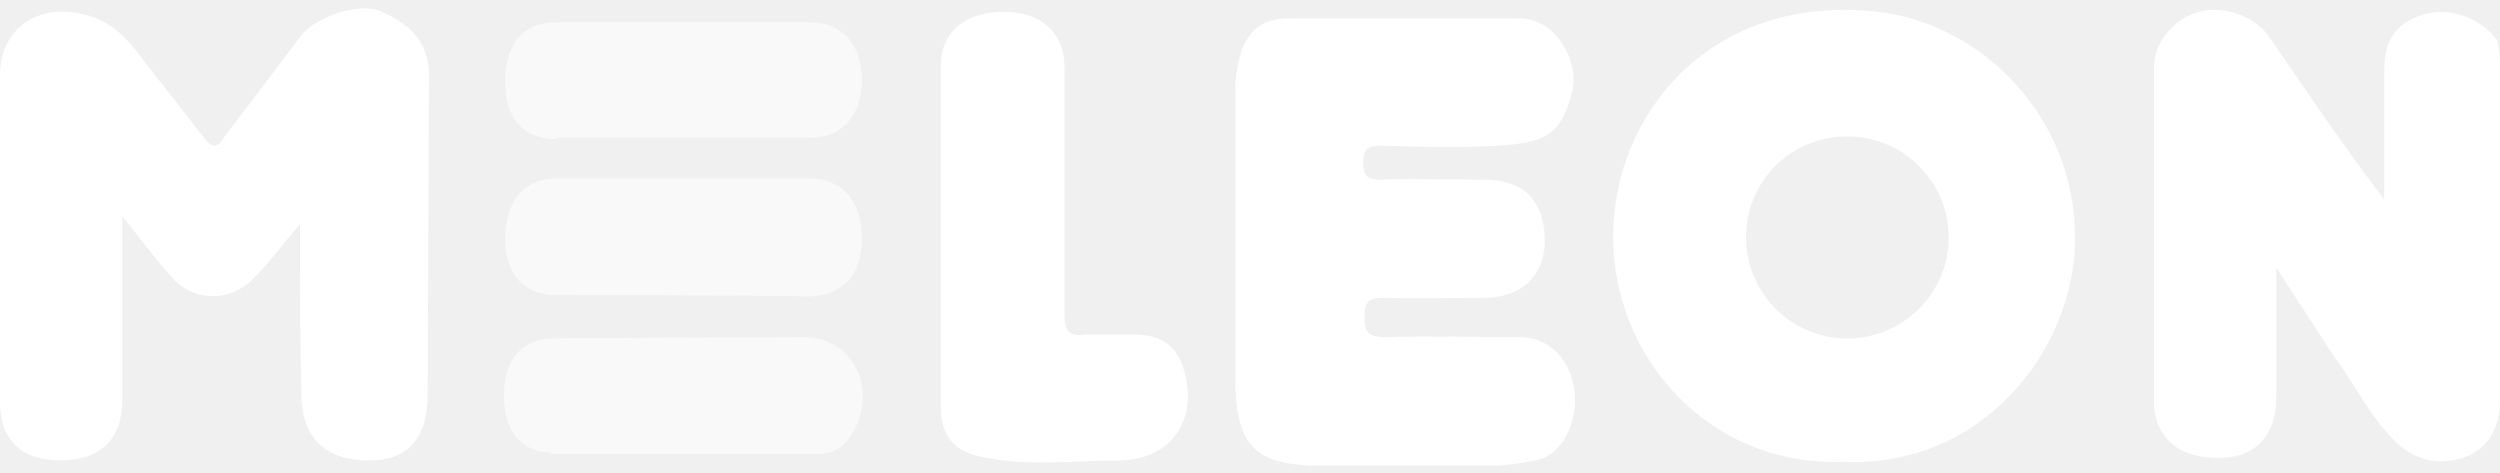
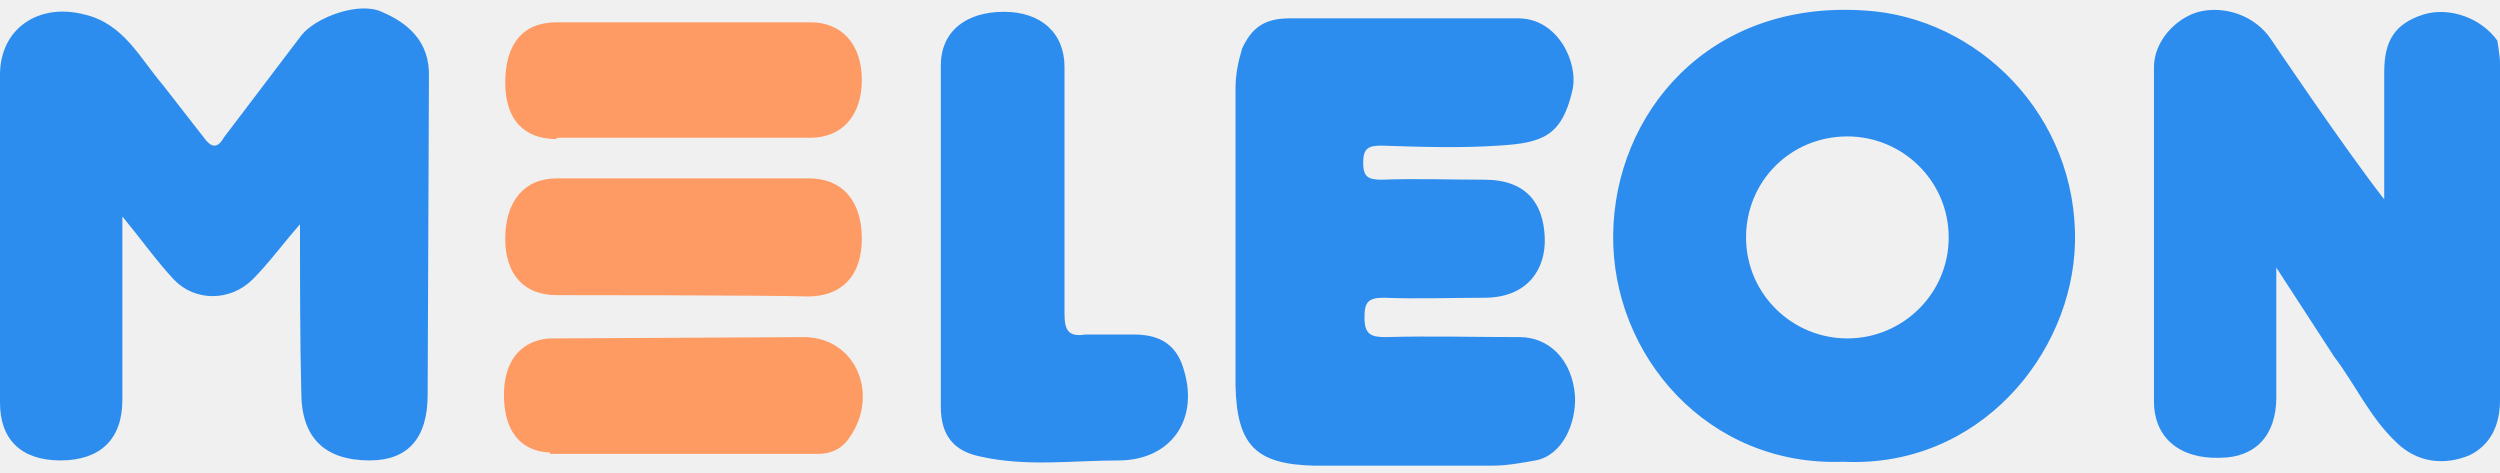
<svg xmlns="http://www.w3.org/2000/svg" width="90" height="17" viewBox="0 0 90 17">
-   <g fill="#FFF">
-     <path d="M19.8 16.292c-1.09-.048-1.658-.803-1.658-2.078 0-1.18.569-1.936 1.61-2.03l9.237-.048c1.848.047 2.653 2.078 1.611 3.589-.237.378-.616.614-1.137.614H19.8v-.047zM20.037 5.006c-1.184 0-1.848-.709-1.848-2.031 0-1.37.616-2.172 1.848-2.172h9.142c1.137 0 1.847.803 1.847 2.078s-.71 2.077-1.847 2.077h-9.142v.048zm0 5.619c-1.184 0-1.848-.756-1.848-2.03 0-1.323.664-2.173 1.848-2.173h9.095c1.184 0 1.894.803 1.894 2.172 0 1.323-.71 2.078-1.942 2.078-1.516-.047-9.047-.047-9.047-.047z" opacity=".6" />
-     <path d="M54.71 12.136c-1.61 0-3.22-.047-4.831 0-.521 0-.758-.094-.758-.708 0-.567.142-.709.71-.709 1.185.048 2.416 0 3.6 0 1.611 0 2.227-1.086 2.18-2.172-.048-1.18-.616-2.078-2.18-2.078-1.231 0-2.463-.047-3.694 0-.474 0-.663-.094-.663-.613 0-.52.19-.614.663-.614 1.374.047 2.842.094 4.216 0 1.563-.095 2.273-.33 2.652-1.984.237-.991-.52-2.597-1.942-2.597h-8.242c-.947 0-1.374.378-1.705 1.086-.142.472-.237.945-.237 1.417v10.72c.047 2.172.758 2.833 2.842 2.88h6.395c.52 0 1.042-.095 1.563-.189.995-.189 1.468-1.37 1.421-2.314-.095-1.322-.947-2.125-1.99-2.125zM13.738.425c-.805-.378-2.369.189-2.89.85L8.053 4.958c-.237.425-.474.33-.71 0L5.872 3.07C5.022 2.078 4.454.85 3.033.52 1.374.094 0 1.04 0 2.692v11.805c0 1.322.758 2.078 2.179 2.078 1.421 0 2.226-.756 2.226-2.172V7.792c.663.802 1.232 1.605 1.848 2.266.758.803 2.036.803 2.842 0 .568-.566 1.042-1.227 1.705-1.983 0 2.22 0 4.156.047 6.044 0 1.653.853 2.456 2.464 2.456 1.373 0 2.084-.803 2.084-2.361l.047-11.428c.047-1.322-.805-1.983-1.705-2.361zm27.095 11.617h-1.753c-.616.094-.758-.142-.758-.756V2.408c0-1.227-.853-1.983-2.179-1.983-1.374 0-2.274.708-2.274 1.936V14.64c0 1.039.474 1.605 1.421 1.794 1.658.378 3.364.142 4.974.142 1.848 0 2.89-1.417 2.369-3.211-.237-.897-.806-1.322-1.8-1.322zM89.905 1.464C89.337.66 88.2.236 87.253.519c-1.042.331-1.421.945-1.421 2.078v4.58c-1.469-1.888-4.074-5.76-4.074-5.76C81.189.567 80.1.189 79.153.425c-.853.236-1.61 1.086-1.61 1.983V14.45c0 1.322.946 2.078 2.368 2.03 1.278 0 2.036-.802 2.036-2.172V9.633l2.085 3.211c.757.992 1.279 2.173 2.226 3.07.758.755 1.753.85 2.653.472C89.668 16.008 90 15.3 90 14.403V2.267c0-.236-.095-.803-.095-.803zM67.121.378c-5.637-.378-9 3.73-9.047 8.075-.048 4.344 3.41 8.358 8.29 8.17 4.878.235 8.241-3.873 8.336-7.887.095-4.58-3.505-8.122-7.579-8.358zm-.616 11.805c-1.99 0-3.647-1.605-3.647-3.636 0-2.03 1.61-3.636 3.647-3.636 1.99 0 3.648 1.606 3.648 3.636 0 2.03-1.658 3.636-3.648 3.636z" />
+   <g fill="none">
+     <path fill="#FE9B63" d="M19.8 16.292c-1.09-.048-1.658-.803-1.658-2.078 0-1.18.569-1.936 1.61-2.03l9.237-.048c1.848.047 2.653 2.078 1.611 3.589-.237.378-.616.614-1.137.614H19.8v-.047z" />
+     <path fill="#FE9A63" d="M20.037 5.006c-1.184 0-1.848-.709-1.848-2.031 0-1.37.616-2.172 1.848-2.172h9.142c1.137 0 1.847.803 1.847 2.078s-.71 2.077-1.847 2.077h-9.142v.048zm0 5.619c-1.184 0-1.848-.756-1.848-2.03 0-1.323.664-2.173 1.848-2.173h9.095c1.184 0 1.894.803 1.894 2.172 0 1.323-.71 2.078-1.942 2.078-1.516-.047-9.047-.047-9.047-.047z" />
+     <path fill="#2C8DEE" d="M54.71 12.136c-1.61 0-3.22-.047-4.831 0-.521 0-.758-.094-.758-.708 0-.567.142-.709.71-.709 1.185.048 2.416 0 3.6 0 1.611 0 2.227-1.086 2.18-2.172-.048-1.18-.616-2.078-2.18-2.078-1.231 0-2.463-.047-3.694 0-.474 0-.663-.094-.663-.613 0-.52.19-.614.663-.614 1.374.047 2.842.094 4.216 0 1.563-.095 2.273-.33 2.652-1.984.237-.991-.52-2.597-1.942-2.597h-8.242c-.947 0-1.374.378-1.705 1.086-.142.472-.237.945-.237 1.417v10.72c.047 2.172.758 2.833 2.842 2.88h6.395c.52 0 1.042-.095 1.563-.189.995-.189 1.468-1.37 1.421-2.314-.095-1.322-.947-2.125-1.99-2.125zM13.738.425c-.805-.378-2.369.189-2.89.85L8.053 4.958c-.237.425-.474.33-.71 0L5.872 3.07C5.022 2.078 4.454.85 3.033.52 1.374.094 0 1.04 0 2.692v11.805c0 1.322.758 2.078 2.179 2.078 1.421 0 2.226-.756 2.226-2.172V7.792c.663.802 1.232 1.605 1.848 2.266.758.803 2.036.803 2.842 0 .568-.566 1.042-1.227 1.705-1.983 0 2.22 0 4.156.047 6.044 0 1.653.853 2.456 2.464 2.456 1.373 0 2.084-.803 2.084-2.361l.047-11.428c.047-1.322-.805-1.983-1.705-2.361zm27.095 11.617h-1.753c-.616.094-.758-.142-.758-.756V2.408c0-1.227-.853-1.983-2.179-1.983-1.374 0-2.274.708-2.274 1.936V14.64c0 1.039.474 1.605 1.421 1.794 1.658.378 3.364.142 4.974.142 1.848 0 2.89-1.417 2.369-3.211-.237-.897-.806-1.322-1.8-1.322zM89.905 1.464C89.337.66 88.2.236 87.253.519c-1.042.331-1.421.945-1.421 2.078v4.58c-1.469-1.888-4.074-5.76-4.074-5.76C81.189.567 80.1.189 79.153.425c-.853.236-1.61 1.086-1.61 1.983V14.45c0 1.322.946 2.078 2.368 2.03 1.278 0 2.036-.802 2.036-2.172V9.633l2.085 3.211c.757.992 1.279 2.173 2.226 3.07.758.755 1.753.85 2.653.472C89.668 16.008 90 15.3 90 14.403V2.267c0-.236-.095-.803-.095-.803zM67.121.378c-5.637-.378-9 3.73-9.047 8.075-.048 4.344 3.41 8.358 8.29 8.17 4.878.235 8.241-3.873 8.336-7.887.095-4.58-3.505-8.122-7.579-8.358zm-.616 11.805c-1.99 0-3.647-1.605-3.647-3.636 0-2.03 1.61-3.636 3.647-3.636 1.99 0 3.648 1.606 3.648 3.636 0 2.03-1.658 3.636-3.648 3.636z" />
  </g>
</svg>
